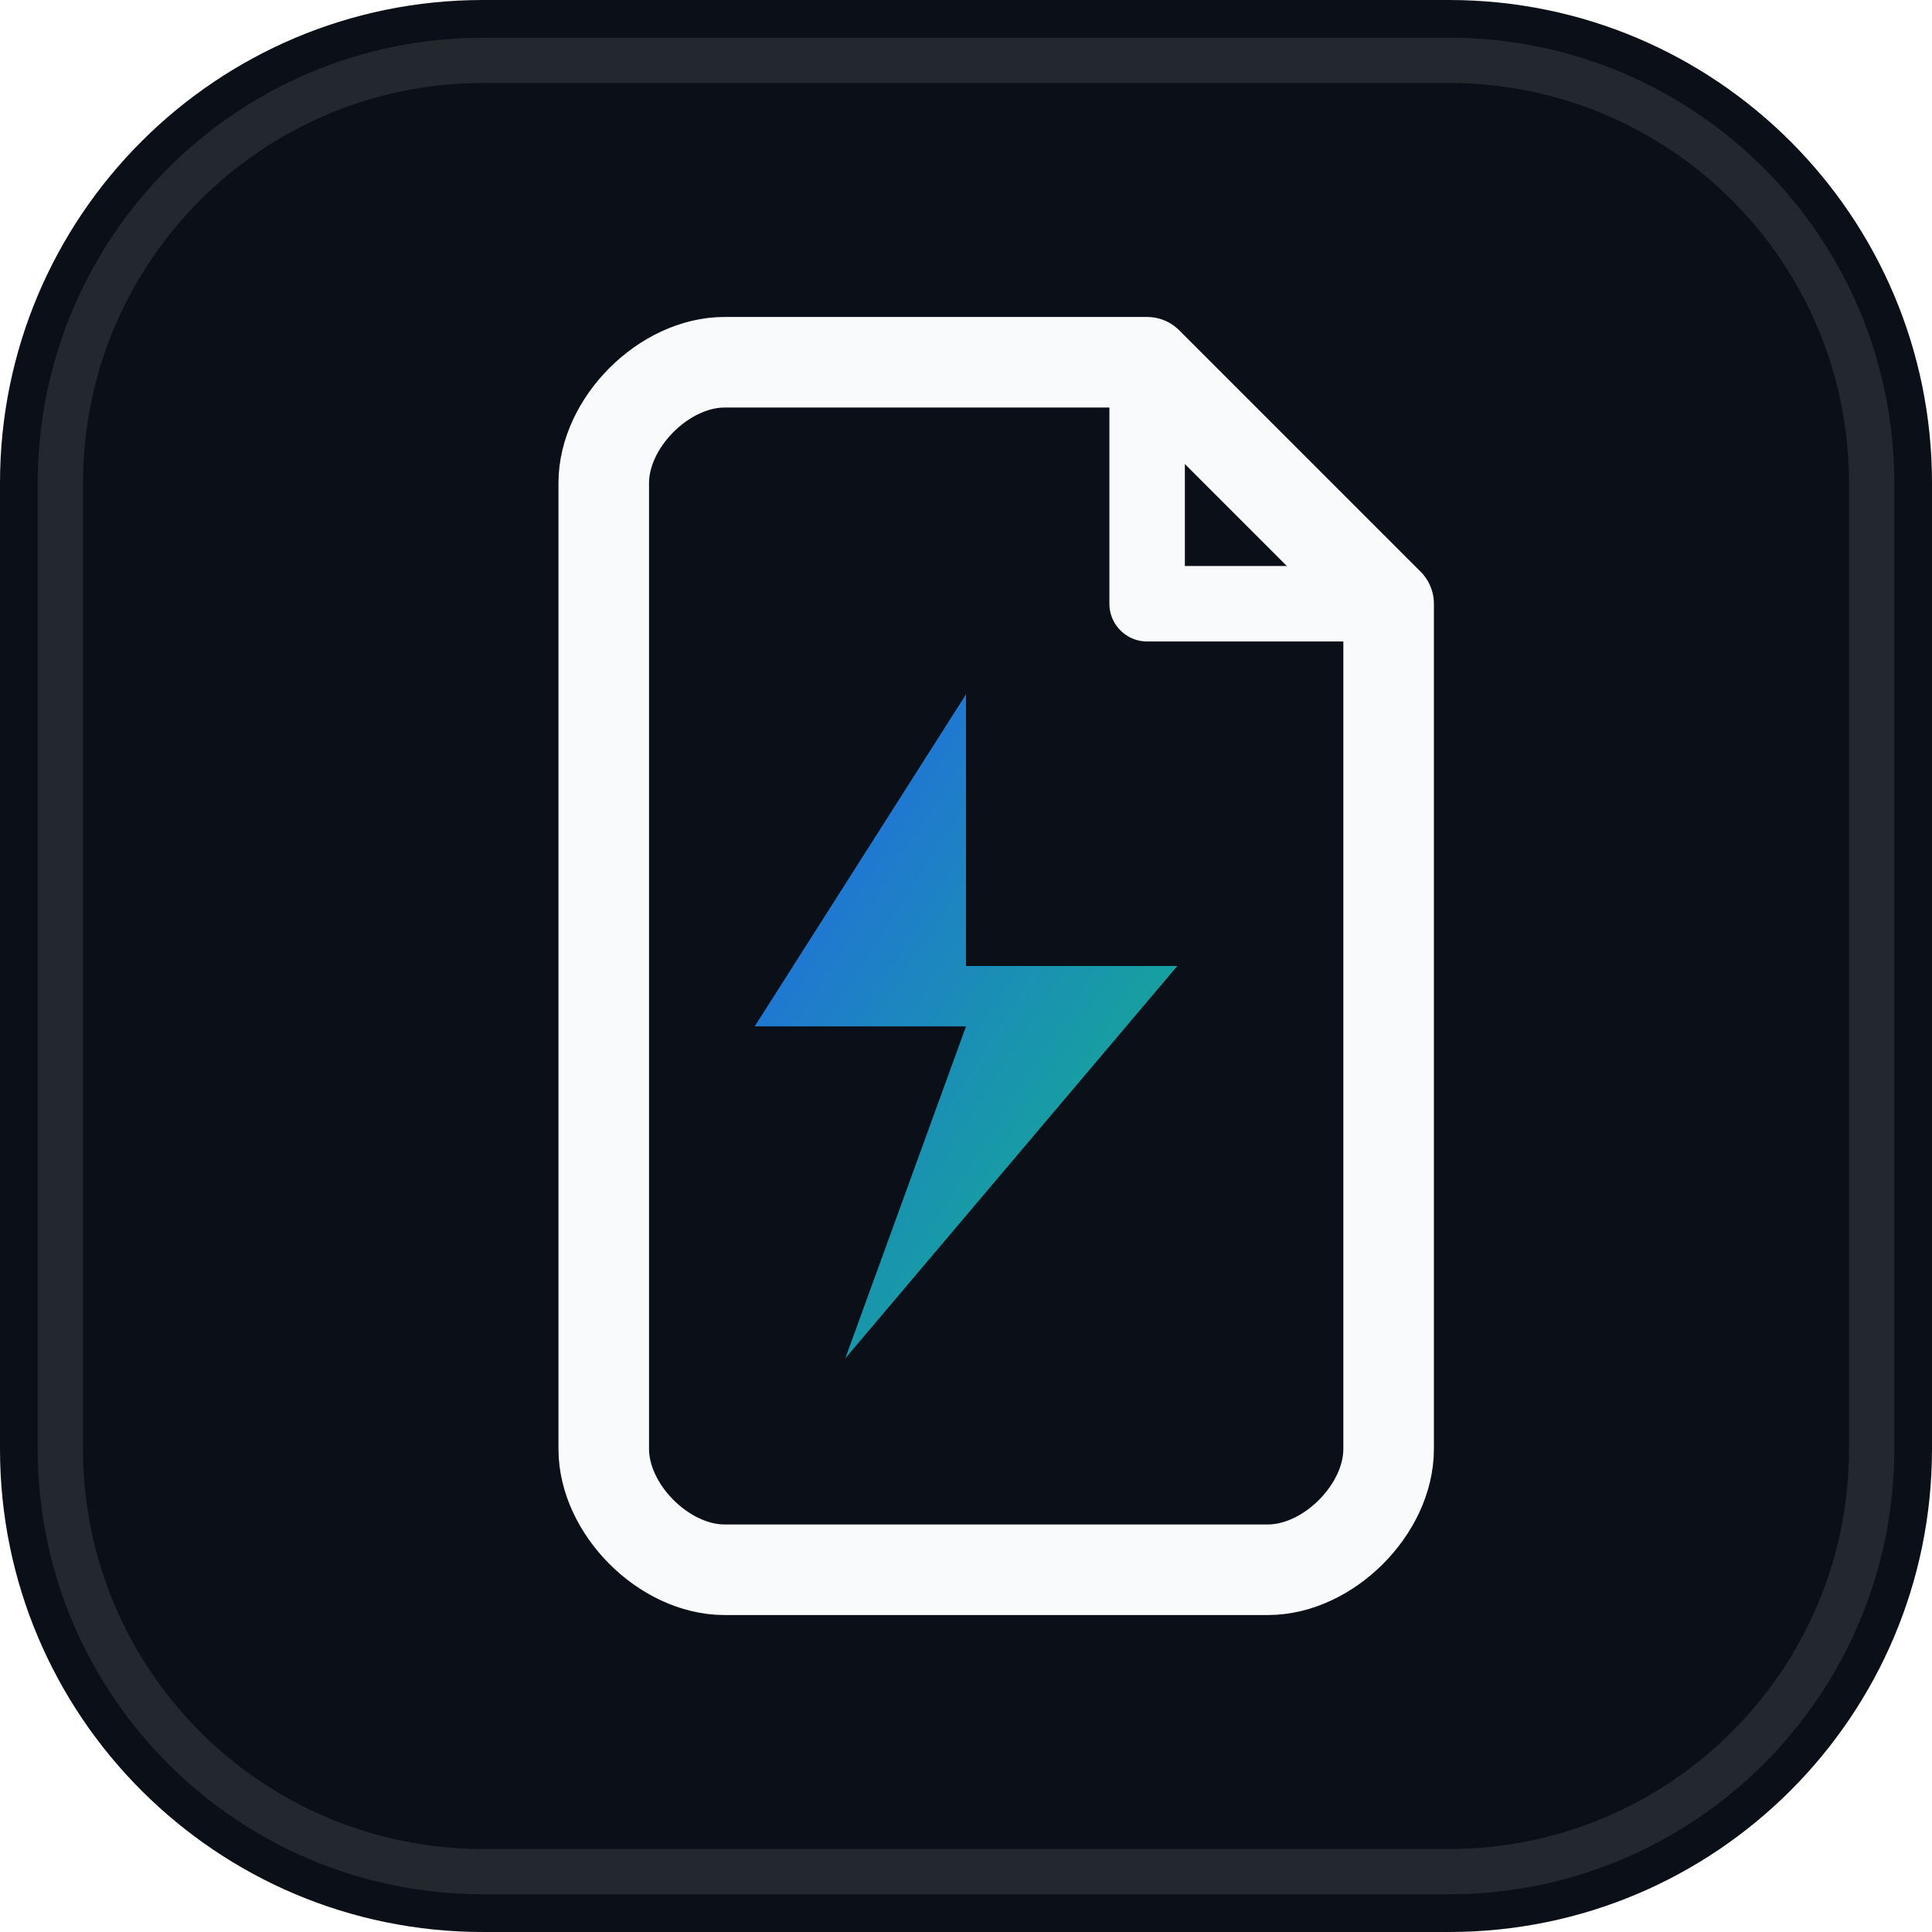
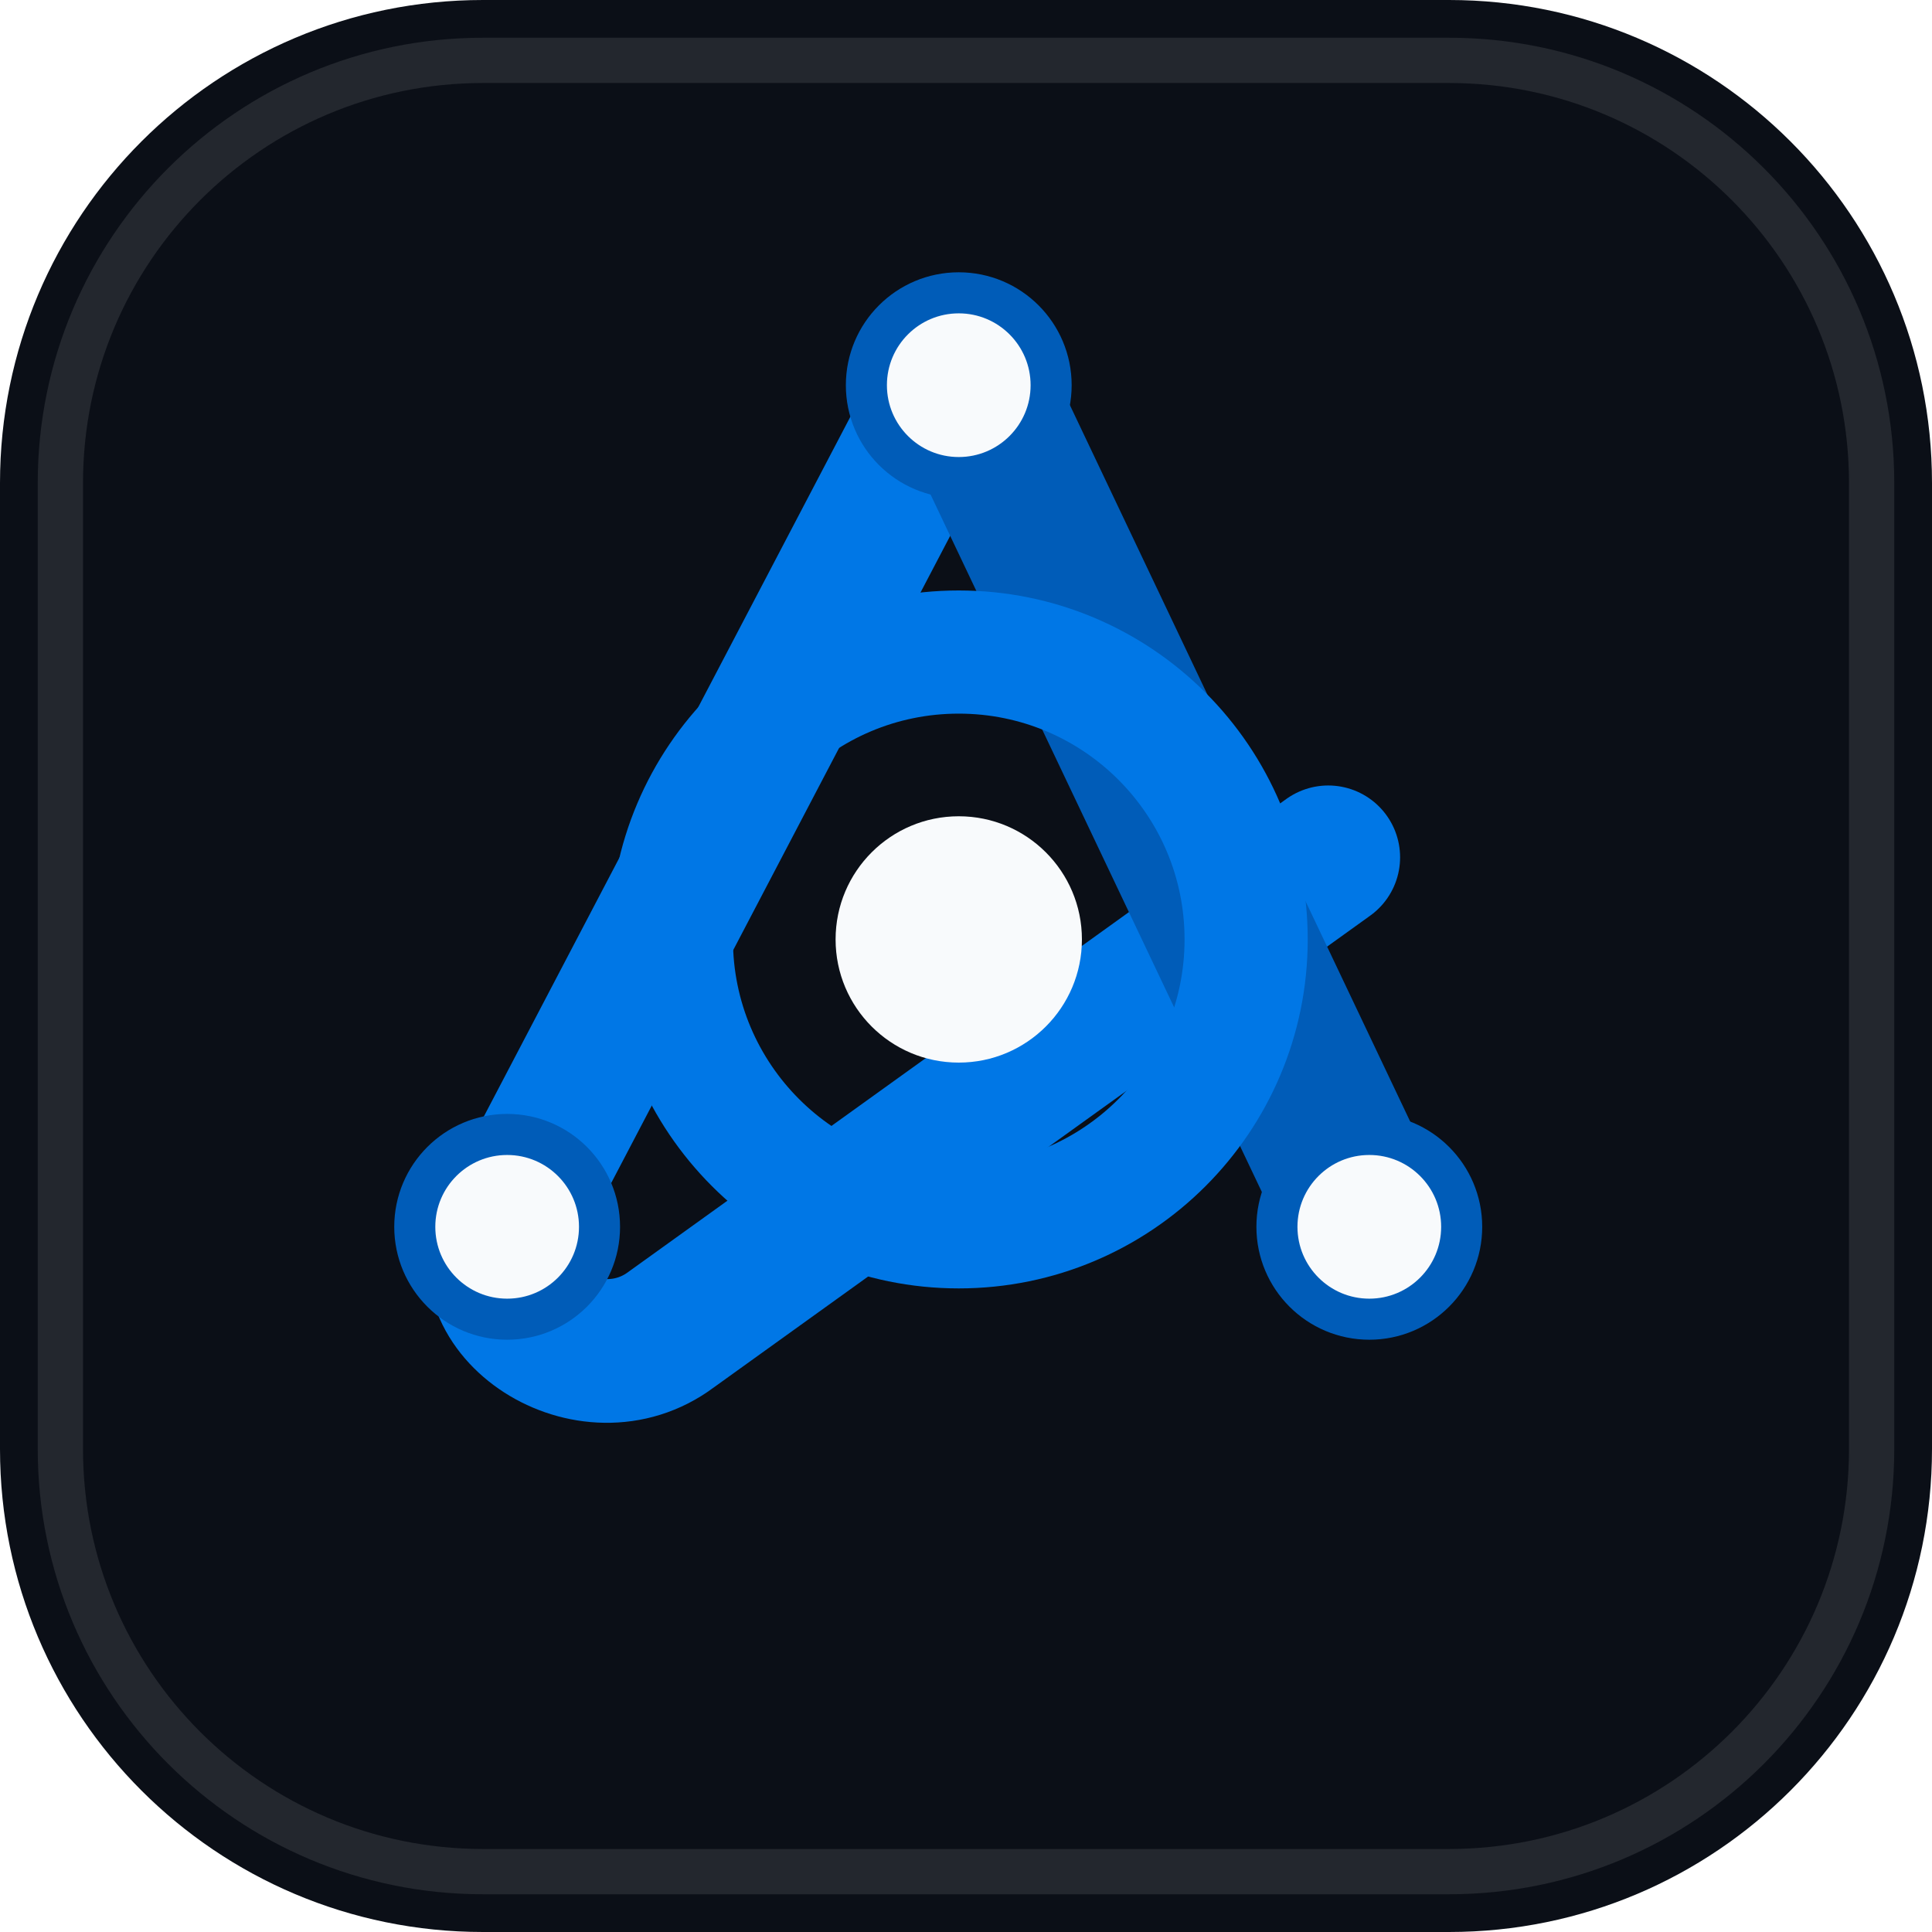
<svg xmlns="http://www.w3.org/2000/svg" viewBox="0 0 64 64" width="64" height="64">
  <defs>
-     <linearGradient id="brandGrad" x1="0%" y1="0%" x2="100%" y2="100%">
-       <stop offset="0%" stop-color="#2563EB" />
-       <stop offset="100%" stop-color="#10B981" />
+     <linearGradient id="agenticoGrad" x1="0%" y1="0%" x2="100%" y2="100%">
+       <stop offset="0%" stop-color="#0066CC" />
+       <stop offset="100%" stop-color="#0080FF" />
    </linearGradient>
  </defs>
  <rect width="64" height="64" rx="16" fill="#0B0F17" />
  <rect x="2" y="2" width="60" height="60" rx="14" fill="none" stroke="rgba(255,255,255,0.1)" stroke-width="1.5" />
-   <path d="M20 16 C20 14, 22 12, 24 12 L38 12 L46 20 L46 48 C46 50, 44 52, 42 52 L24 52 C22 52, 20 50, 20 48 Z" fill="none" stroke="#F8FAFC" stroke-width="3" stroke-linejoin="round" />
-   <path d="M38 12 L38 20 L46 20" fill="none" stroke="#F8FAFC" stroke-width="2.5" stroke-linejoin="round" />
-   <path d="M32 23 L25 34 L32 34 L28 45 L39 32 L32 32 Z" fill="url(#brandGrad)" />
+   <g transform="translate(10, 8) scale(0.68)">
+     <path d="M32 6 L10 48 C8 52, 14 56, 18 53 L50 30" fill="none" stroke="#0077E6" stroke-width="7" stroke-linecap="round" stroke-linejoin="round" />
+     <line x1="33" y1="8" x2="52" y2="48" stroke="#005CB8" stroke-width="8" stroke-linecap="round" />
+     <circle cx="32" cy="34" r="14" fill="none" stroke="#0077E6" stroke-width="6" />
+     <circle cx="32" cy="34" r="6" fill="#F8FAFC" />
+     <circle cx="32" cy="7" r="4.5" fill="#F8FAFC" stroke="#005CB8" stroke-width="2" />
+     <circle cx="10" cy="48" r="4.5" fill="#F8FAFC" stroke="#005CB8" stroke-width="2" />
+     <circle cx="52" cy="48" r="4.5" fill="#F8FAFC" stroke="#005CB8" stroke-width="2" />
+   </g>
</svg>
